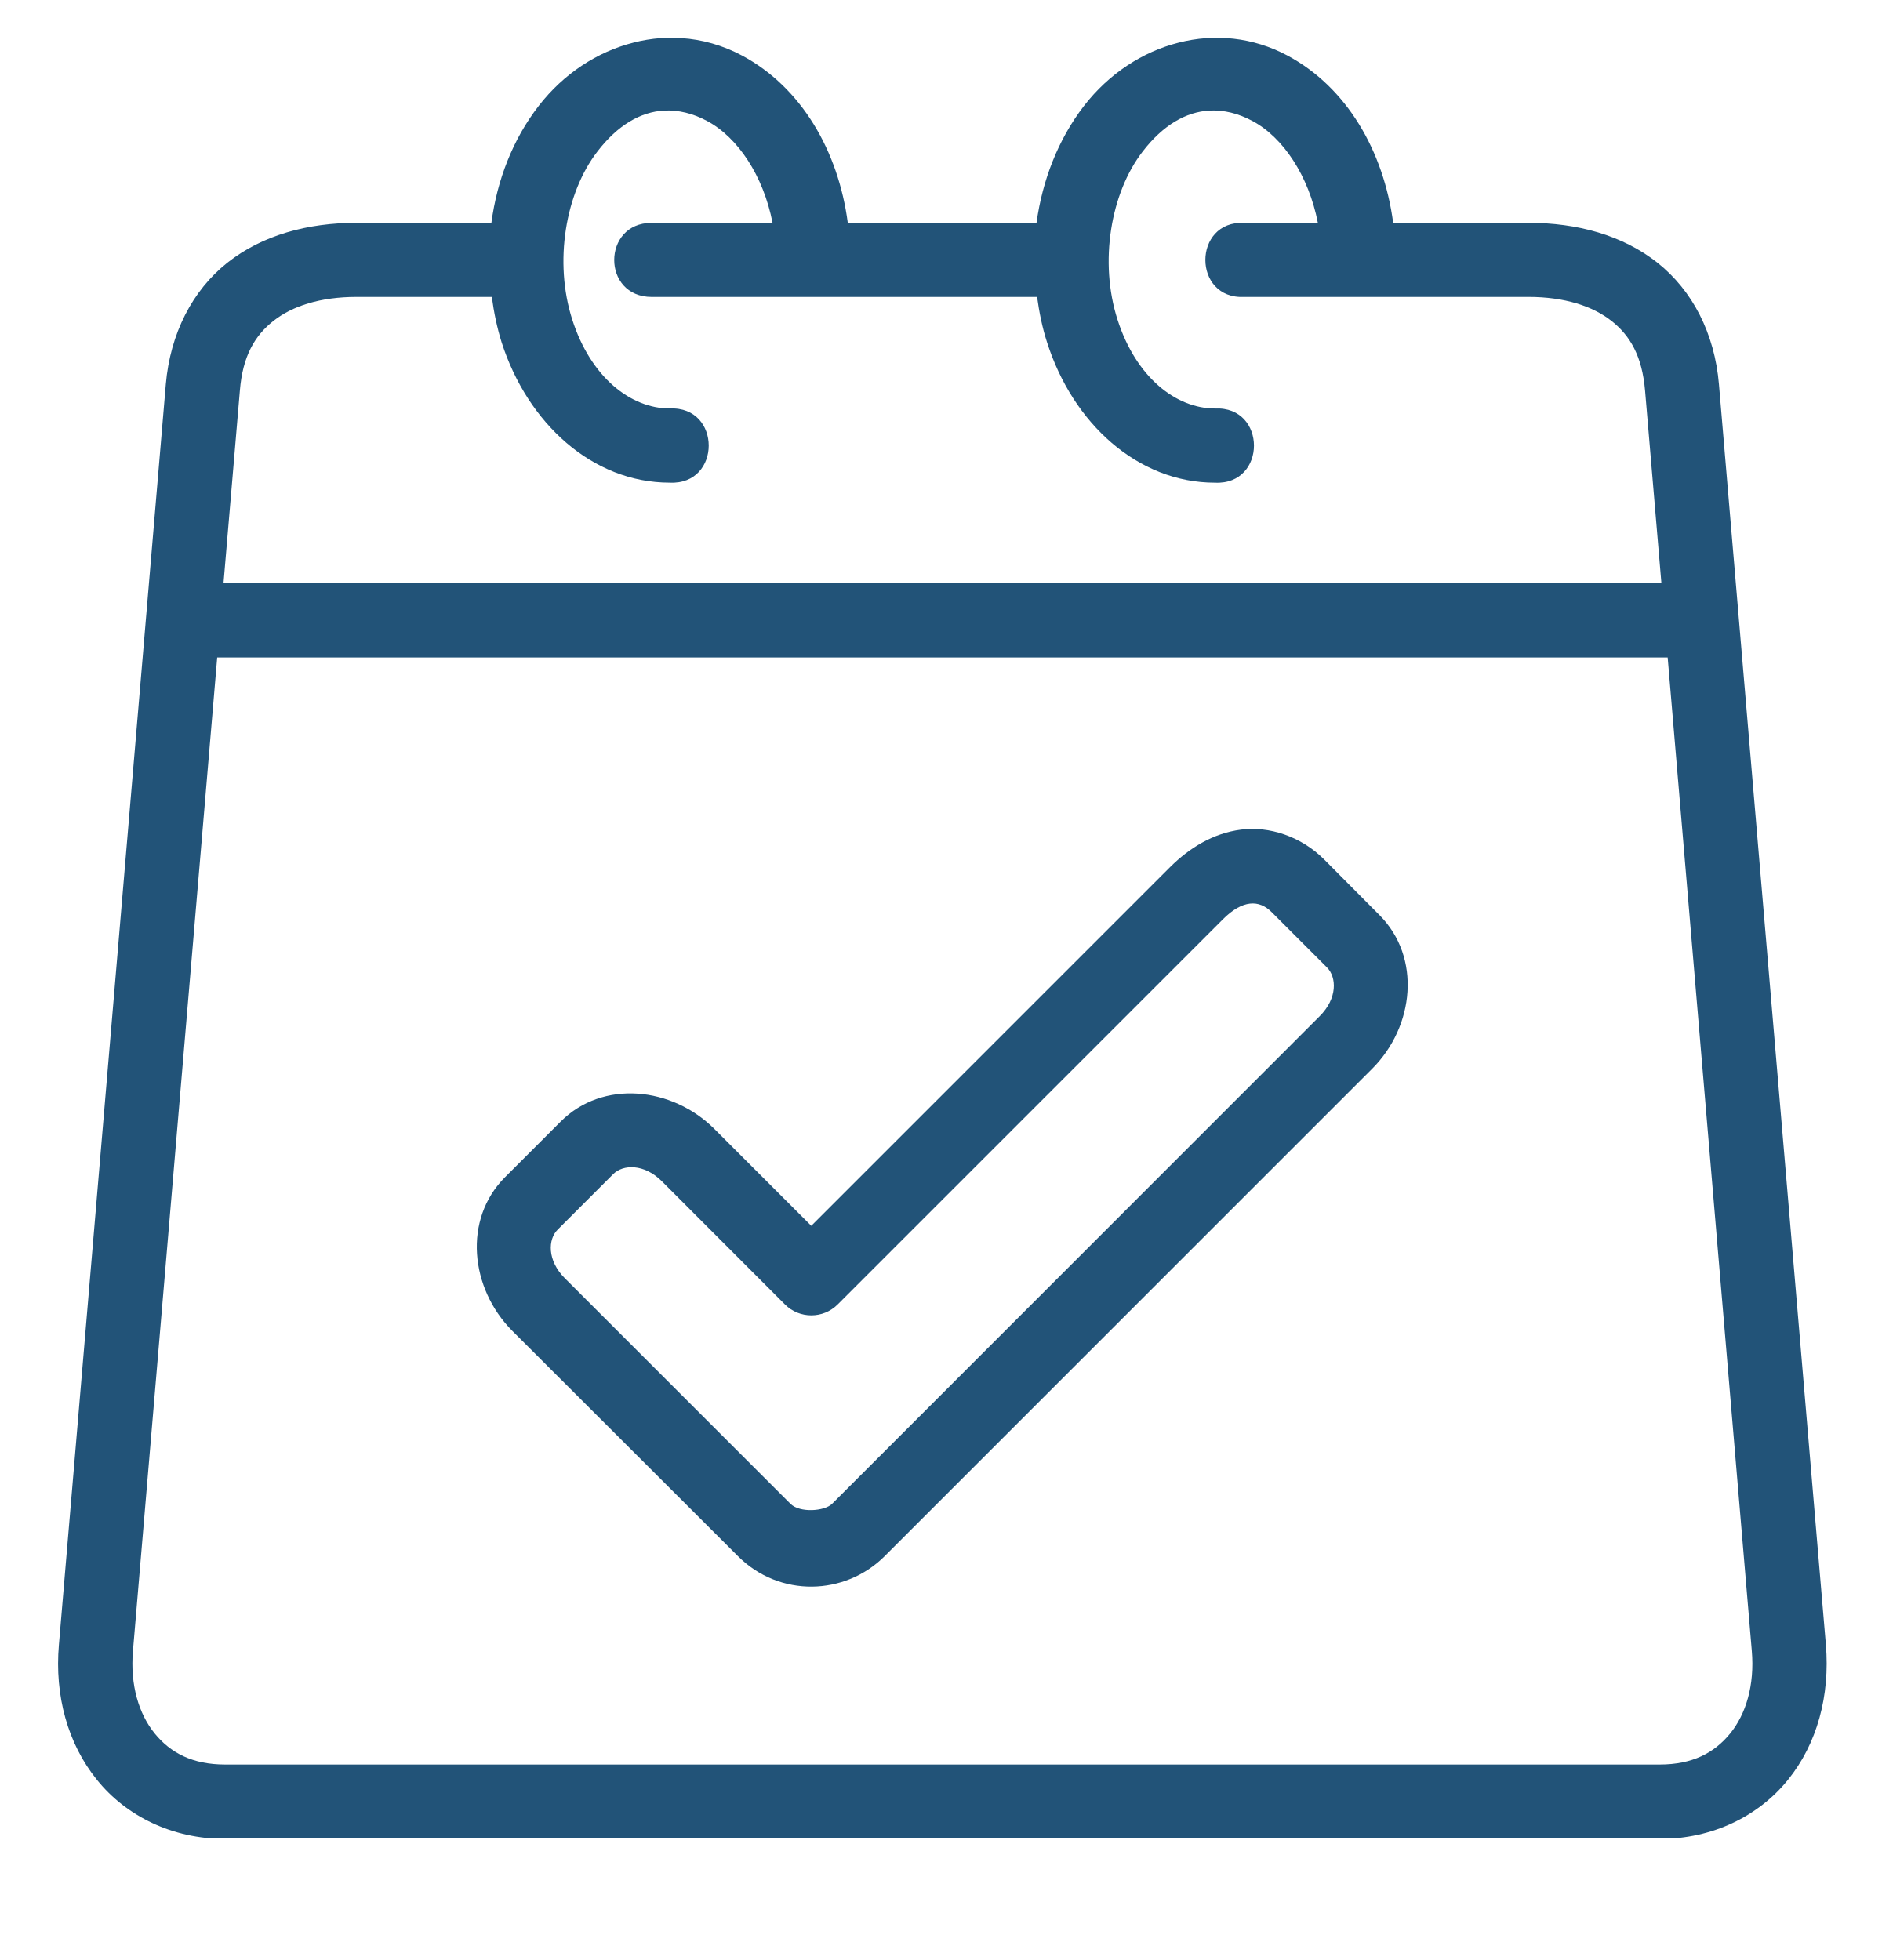
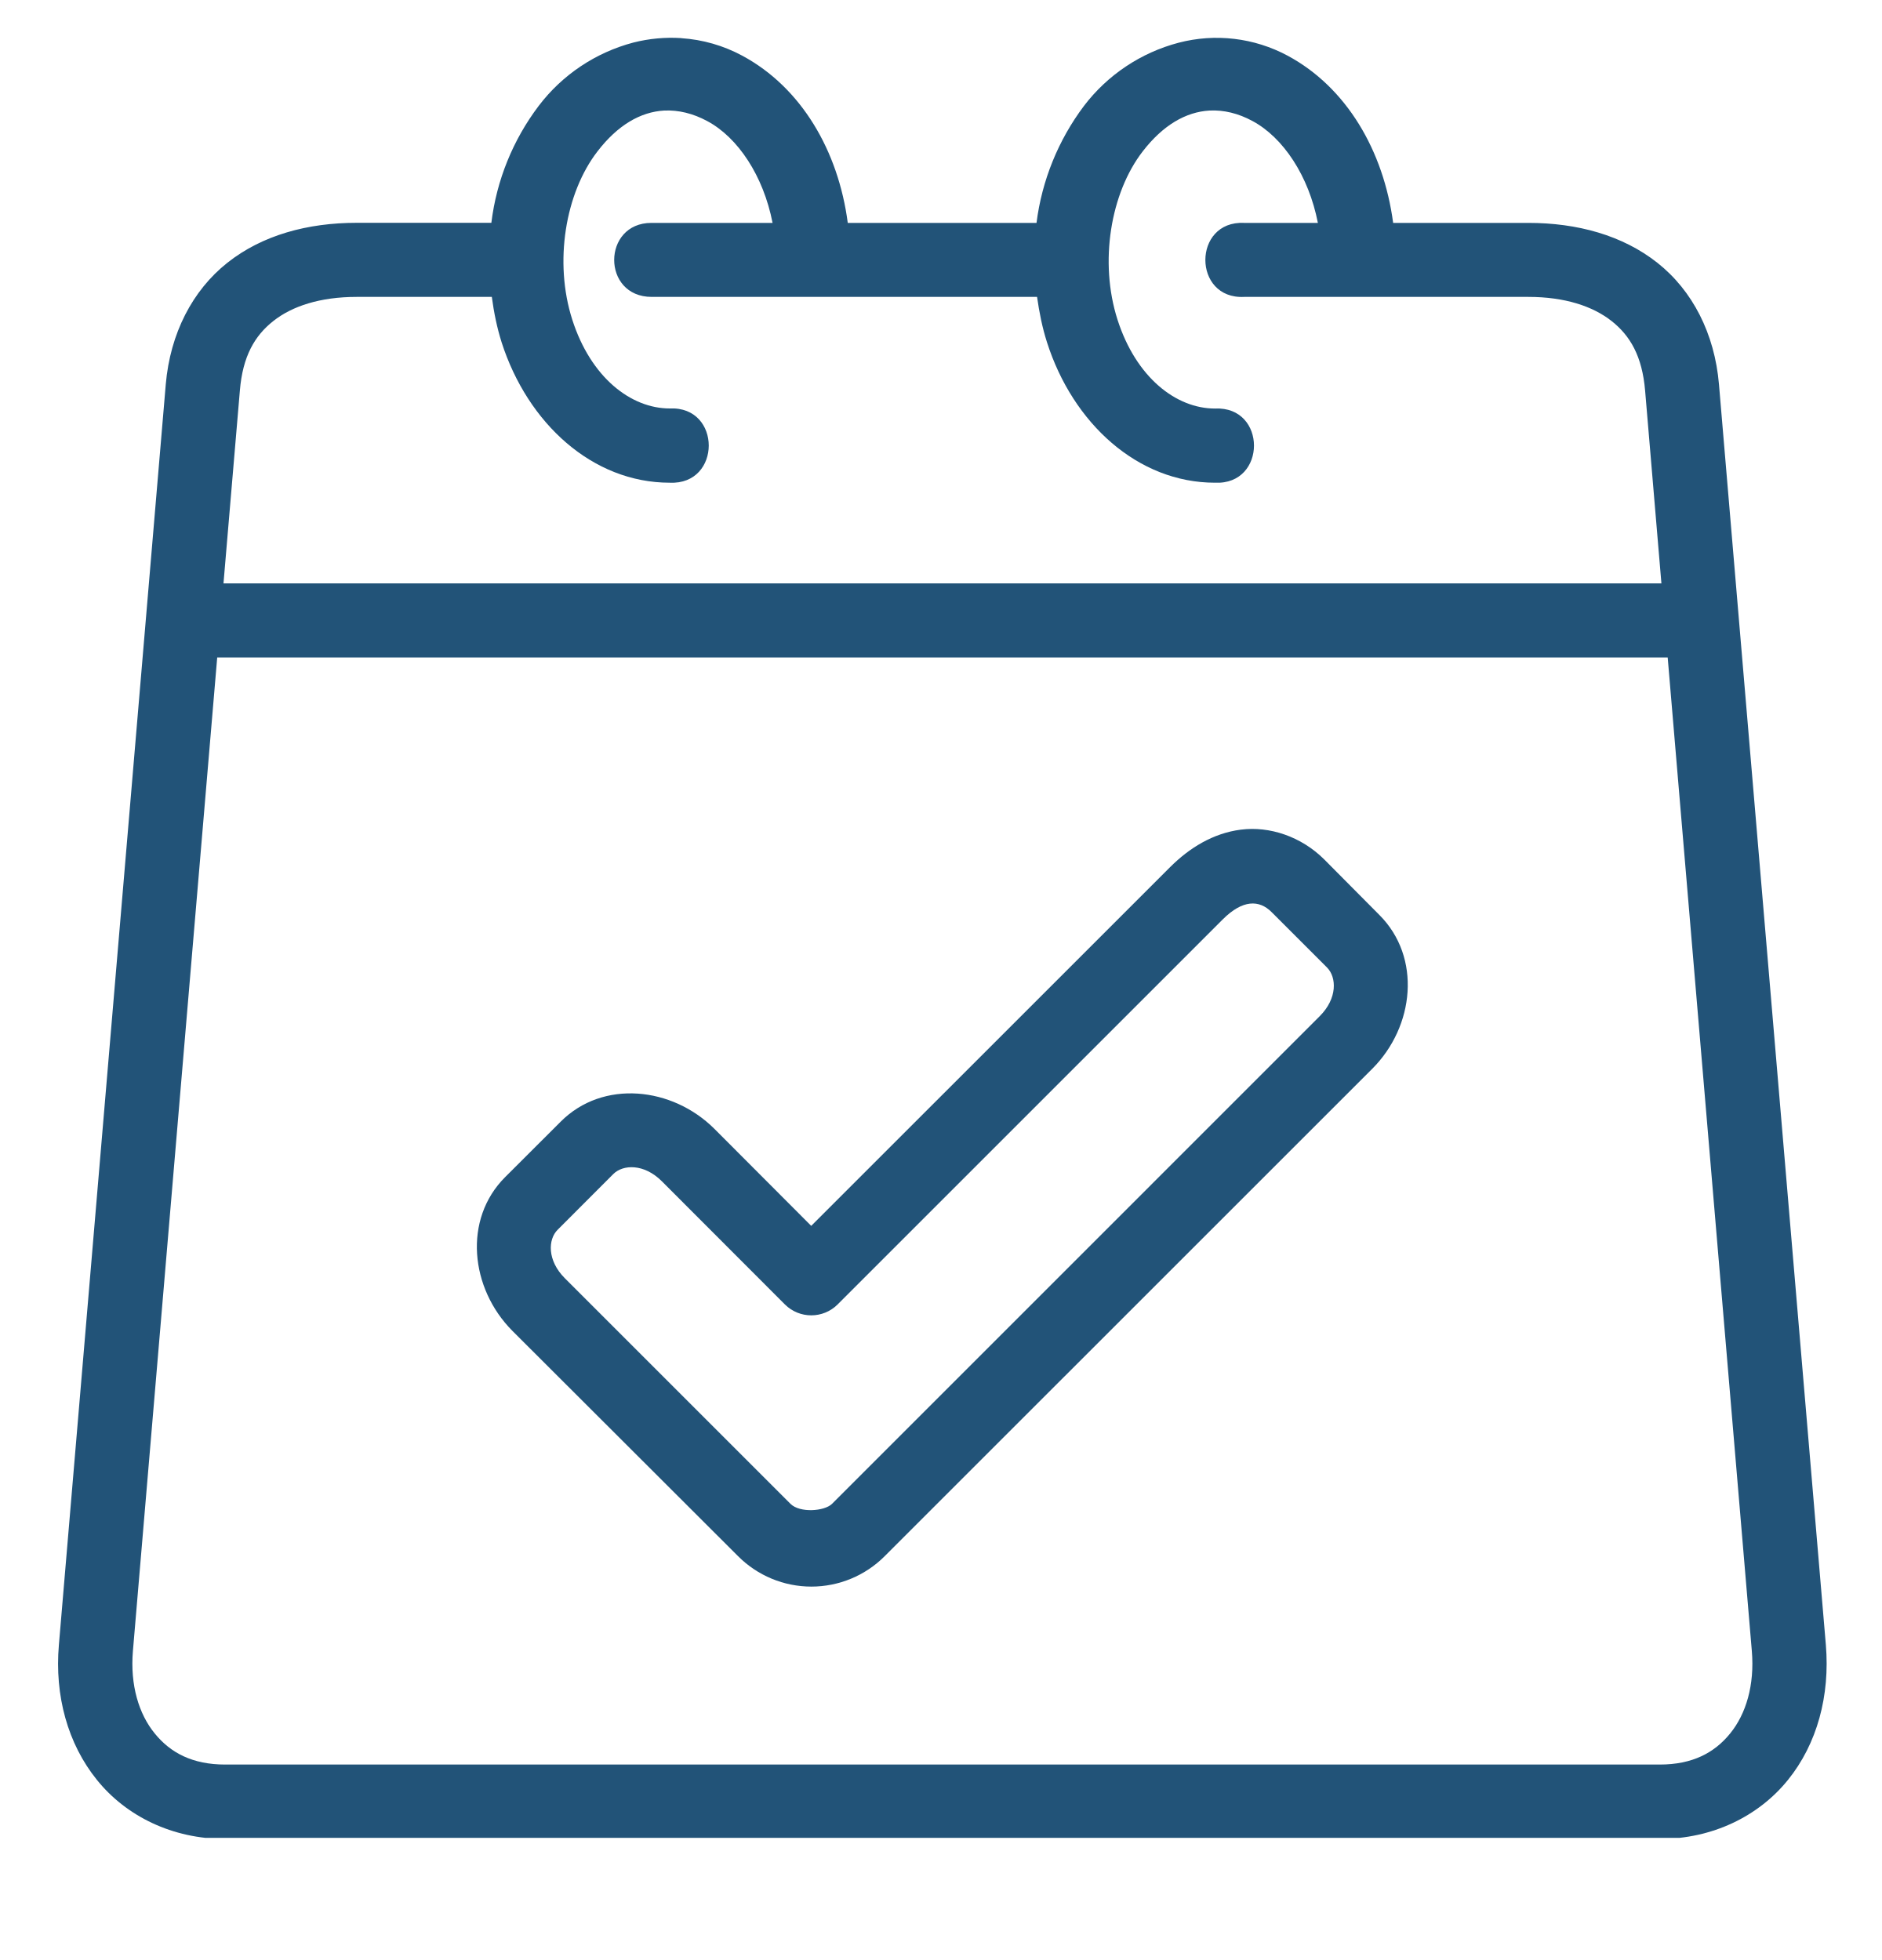
- <svg xmlns="http://www.w3.org/2000/svg" zoomAndPan="magnify" viewBox="360 170 240 250" preserveAspectRatio="xMidYMid meet" version="1.0">
+ <svg xmlns="http://www.w3.org/2000/svg" version="1.0" viewBox="360 170 240 250">
  <defs>
-     <clipPath id="374230938e">
-       <path d="M 367 174.168 L 593 174.168 L 593 404.418 L 367 404.418 Z M 367 174.168 " clip-rule="nonzero" />
+     <clipPath id="a">
+       <path d="M367 174.17h226v230.25H367Zm0 0" />
    </clipPath>
  </defs>
-   <g clip-path="url(#374230938e)">
-     <path fill="#225378" d="M 387.699 253.859 L 572.668 253.859 L 583.398 380.578 C 583.77 384.953 582.652 388.629 580.641 391.102 C 578.625 393.582 575.816 395.066 571.66 395.066 L 388.707 395.066 C 384.555 395.066 381.742 393.582 379.727 391.102 C 377.715 388.629 376.582 384.953 376.953 380.578 Z M 514.254 184.102 C 516.059 184.012 517.906 184.453 519.734 185.441 C 523.625 187.531 526.887 192.406 528.059 198.426 L 518.672 198.426 C 512.059 198.113 512.059 208.207 518.672 207.871 L 554.902 207.871 C 559.539 207.871 563.113 209.047 565.52 210.945 C 567.902 212.828 569.414 215.449 569.785 219.812 L 571.871 244.402 L 388.5 244.402 L 390.59 219.812 C 390.945 215.449 392.469 212.828 394.852 210.945 C 397.238 209.047 400.832 207.871 405.473 207.871 L 422.719 207.871 C 422.98 209.828 423.375 211.762 423.969 213.664 C 427.285 224 435.551 231.562 445.41 231.562 C 452.035 231.879 452.035 221.789 445.41 222.102 C 440.457 222.102 435.348 218.156 432.98 210.777 C 430.617 203.418 432.09 194.605 436.203 189.301 C 438.773 185.965 441.68 184.27 444.695 184.102 C 446.523 184.016 448.371 184.457 450.195 185.445 C 454.086 187.531 457.348 192.41 458.52 198.43 L 443.074 198.43 C 436.777 198.43 436.703 207.875 443.113 207.875 L 492.254 207.875 C 492.527 209.832 492.906 211.766 493.523 213.664 C 496.816 224.004 505.086 231.566 514.941 231.566 C 521.566 231.883 521.566 221.793 514.941 222.105 C 509.988 222.105 504.879 218.156 502.512 210.781 C 500.148 203.422 501.621 194.609 505.734 189.305 C 508.309 185.965 511.234 184.266 514.254 184.102 Z M 446.895 174.863 C 446.023 174.805 445.125 174.805 444.25 174.863 C 443.078 174.953 441.922 175.137 440.77 175.438 C 436.188 176.594 431.887 179.387 428.699 183.504 C 425.379 187.789 423.387 192.988 422.664 198.422 L 405.473 198.422 C 399.246 198.422 393.453 199.984 388.988 203.512 C 384.535 207.051 381.703 212.543 381.145 219.023 L 367.512 379.793 C 366.953 386.258 368.625 392.406 372.371 397.027 C 376.102 401.664 382.004 404.555 388.707 404.555 L 571.664 404.555 C 578.367 404.555 584.254 401.664 588 397.027 C 591.742 392.406 593.383 386.258 592.844 379.793 L 579.207 219.023 C 578.664 212.543 575.832 207.051 571.367 203.512 C 566.914 199.988 561.121 198.422 554.898 198.422 L 537.664 198.422 C 536.438 189.238 531.742 181.137 524.199 177.094 C 519.785 174.73 514.887 174.266 510.305 175.438 C 505.723 176.594 501.422 179.387 498.234 183.504 C 494.934 187.789 492.93 192.988 492.18 198.422 L 468.113 198.422 C 466.902 189.238 462.191 181.137 454.648 177.094 C 452.172 175.773 449.543 175.031 446.895 174.863 Z M 446.895 174.863 " fill-opacity="1" fill-rule="evenodd" />
+   <g clip-path="url(#a)">
+     <path fill="#225378" fill-rule="evenodd" d="M387.7 253.86h184.97l10.73 126.72c.37 4.37-.75 8.05-2.76 10.52-2.01 2.48-4.82 3.97-8.98 3.97H388.71c-4.16 0-6.97-1.49-8.98-3.97-2.02-2.47-3.15-6.15-2.78-10.52Zm126.55-69.76c1.8-.09 3.66.35 5.48 1.34 3.9 2.1 7.16 6.97 8.33 12.99h-9.39c-6.61-.32-6.61 9.78 0 9.44h36.23c4.64 0 8.21 1.18 10.62 3.08 2.38 1.88 3.9 4.5 4.27 8.86l2.08 24.6H388.5l2.09-24.6c.36-4.36 1.88-6.98 4.26-8.86 2.39-1.9 5.98-3.08 10.62-3.08h17.25c.26 1.96.65 3.9 1.25 5.8 3.32 10.33 11.58 17.9 21.44 17.9 6.63.3 6.63-9.78 0-9.47-4.95 0-10.06-3.94-12.43-11.32-2.36-7.36-.89-16.17 3.22-21.48 2.57-3.34 5.48-5.03 8.5-5.2 1.82-.08 3.67.36 5.5 1.35 3.89 2.08 7.15 6.96 8.32 12.98h-15.45c-6.3 0-6.37 9.44.04 9.44h49.14c.28 1.96.66 3.9 1.27 5.8 3.3 10.33 11.57 17.9 21.42 17.9 6.63.31 6.63-9.78 0-9.46-4.95 0-10.06-3.95-12.43-11.33-2.36-7.36-.89-16.17 3.22-21.48 2.58-3.34 5.5-5.03 8.52-5.2Zm-67.36-9.24a19.67 19.67 0 0 0-6.13.57 22.3 22.3 0 0 0-12.06 8.07 30.94 30.94 0 0 0-6.04 14.92h-17.19c-6.22 0-12.02 1.56-16.48 5.1-4.45 3.53-7.29 9.02-7.85 15.5L367.51 379.8c-.56 6.47 1.12 12.62 4.86 17.24 3.73 4.63 9.63 7.52 16.34 7.52h182.95c6.7 0 12.6-2.89 16.34-7.52 3.74-4.62 5.38-10.77 4.84-17.24l-13.63-160.77c-.55-6.48-3.38-11.97-7.84-15.5-4.46-3.53-10.25-5.1-16.47-5.1h-17.24c-1.22-9.18-5.92-17.28-13.46-21.33a19.15 19.15 0 0 0-13.9-1.65 22.3 22.3 0 0 0-12.07 8.06 31.43 31.43 0 0 0-6.05 14.92h-24.07c-1.2-9.18-5.92-17.28-13.46-21.33a19 19 0 0 0-7.76-2.23Zm0 0" />
  </g>
-   <path fill="#225378" d="M 522.152 286.328 L 529.23 293.406 C 530.461 294.652 530.574 297.336 528.297 299.609 L 466.105 361.82 C 465.133 362.77 462.004 362.996 460.812 361.82 L 432.031 333.043 C 429.758 330.77 429.871 328.066 431.121 326.836 L 438.199 319.758 C 439.445 318.512 442.129 318.398 444.402 320.672 L 460.109 336.395 C 461.949 338.234 464.969 338.234 466.812 336.395 L 515.953 287.254 C 518.465 284.742 520.566 284.742 522.152 286.328 Z M 518.258 275.82 C 514.664 276.281 511.648 278.184 509.242 280.57 L 463.457 326.355 L 451.109 314.004 C 445.727 308.625 436.879 307.672 431.496 313.059 L 424.414 320.141 C 419.02 325.52 419.949 334.348 425.332 339.754 L 454.109 368.492 C 459.418 373.801 467.762 373.543 472.812 368.492 L 534.988 306.316 C 540.367 300.934 541.301 292.105 535.898 286.703 L 528.859 279.621 C 525.914 276.676 521.855 275.355 518.258 275.82 Z M 518.258 275.82 " fill-opacity="1" fill-rule="nonzero" />
+   <path fill="#225378" d="m522.15 286.33 7.08 7.08c1.23 1.24 1.34 3.93-.93 6.2l-62.2 62.21c-.97.95-4.1 1.18-5.29 0l-28.78-28.78c-2.27-2.27-2.16-4.97-.9-6.2l7.07-7.08c1.25-1.25 3.93-1.36 6.2.91l15.7 15.72a4.76 4.76 0 0 0 6.71 0l49.14-49.14c2.51-2.5 4.62-2.5 6.2-.92Zm-3.9-10.51c-3.59.46-6.6 2.36-9 4.75l-45.8 45.79L451.12 314c-5.38-5.38-14.23-6.33-19.61-.94l-7.09 7.08c-5.39 5.38-4.46 14.2.92 19.61l28.78 28.74a13.2 13.2 0 0 0 18.7 0L535 306.32c5.38-5.39 6.31-14.21.9-19.62l-7.03-7.08c-2.95-2.94-7-4.26-10.6-3.8Zm0 0" />
</svg>
